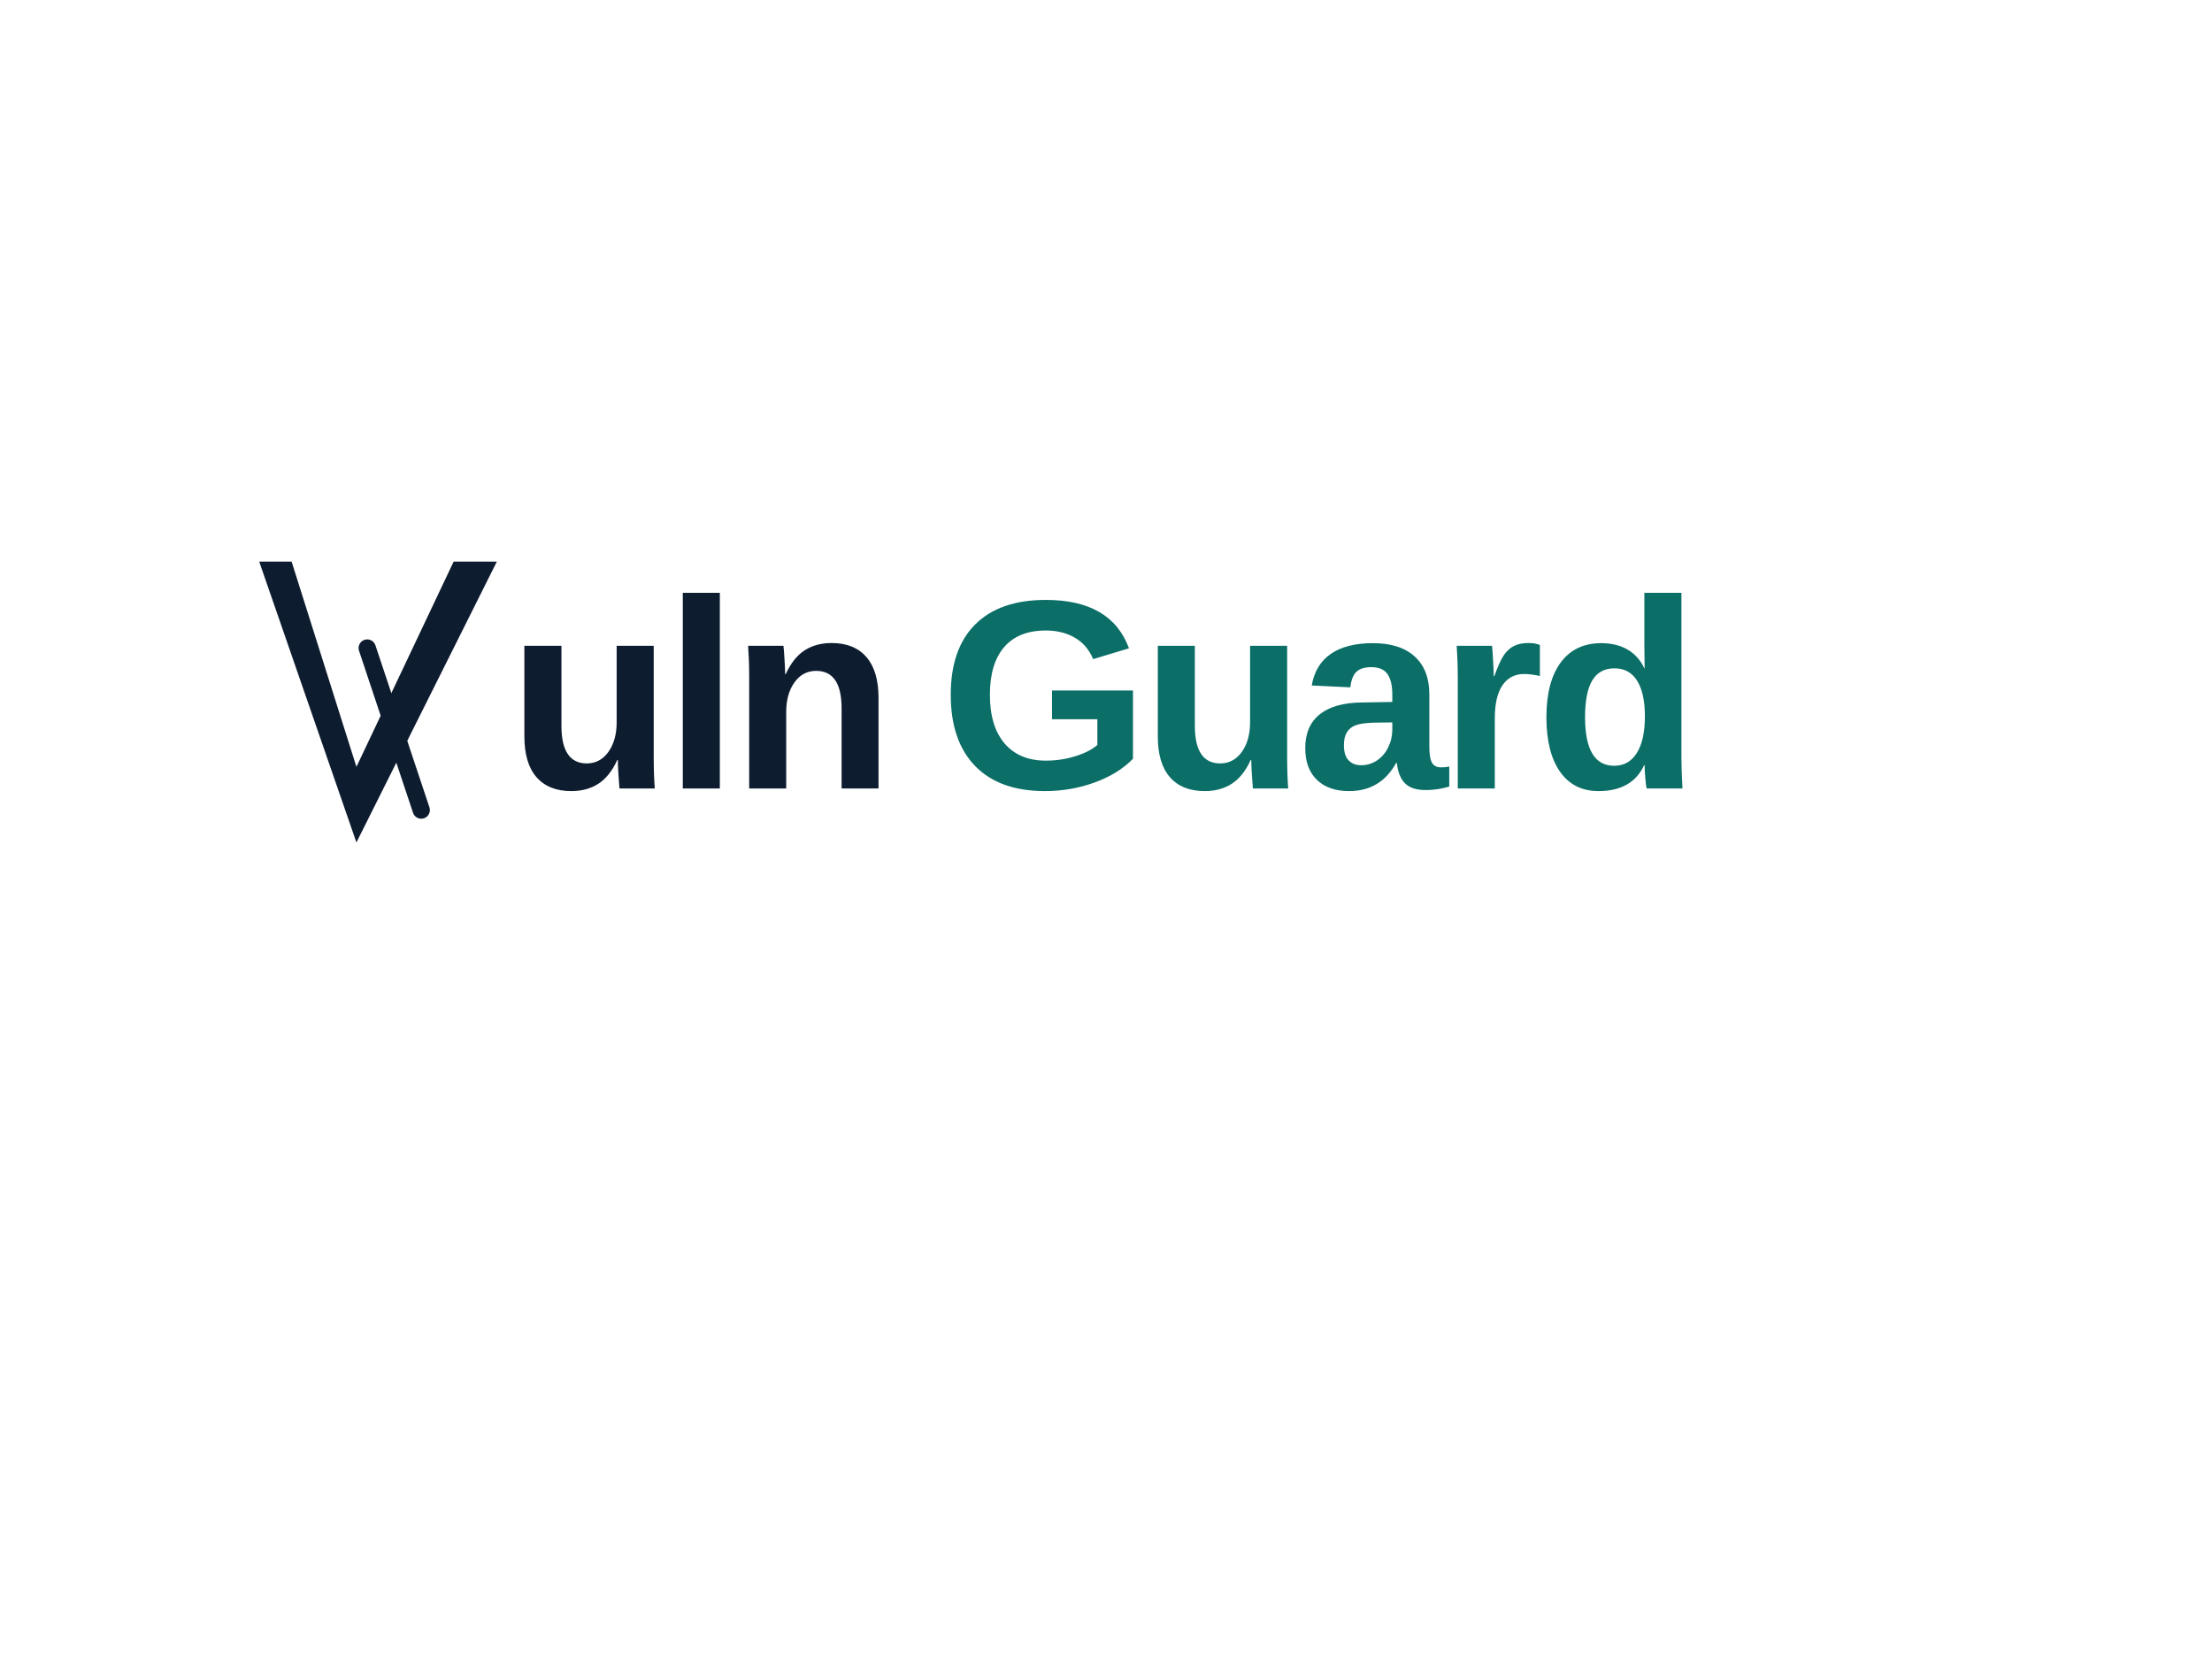
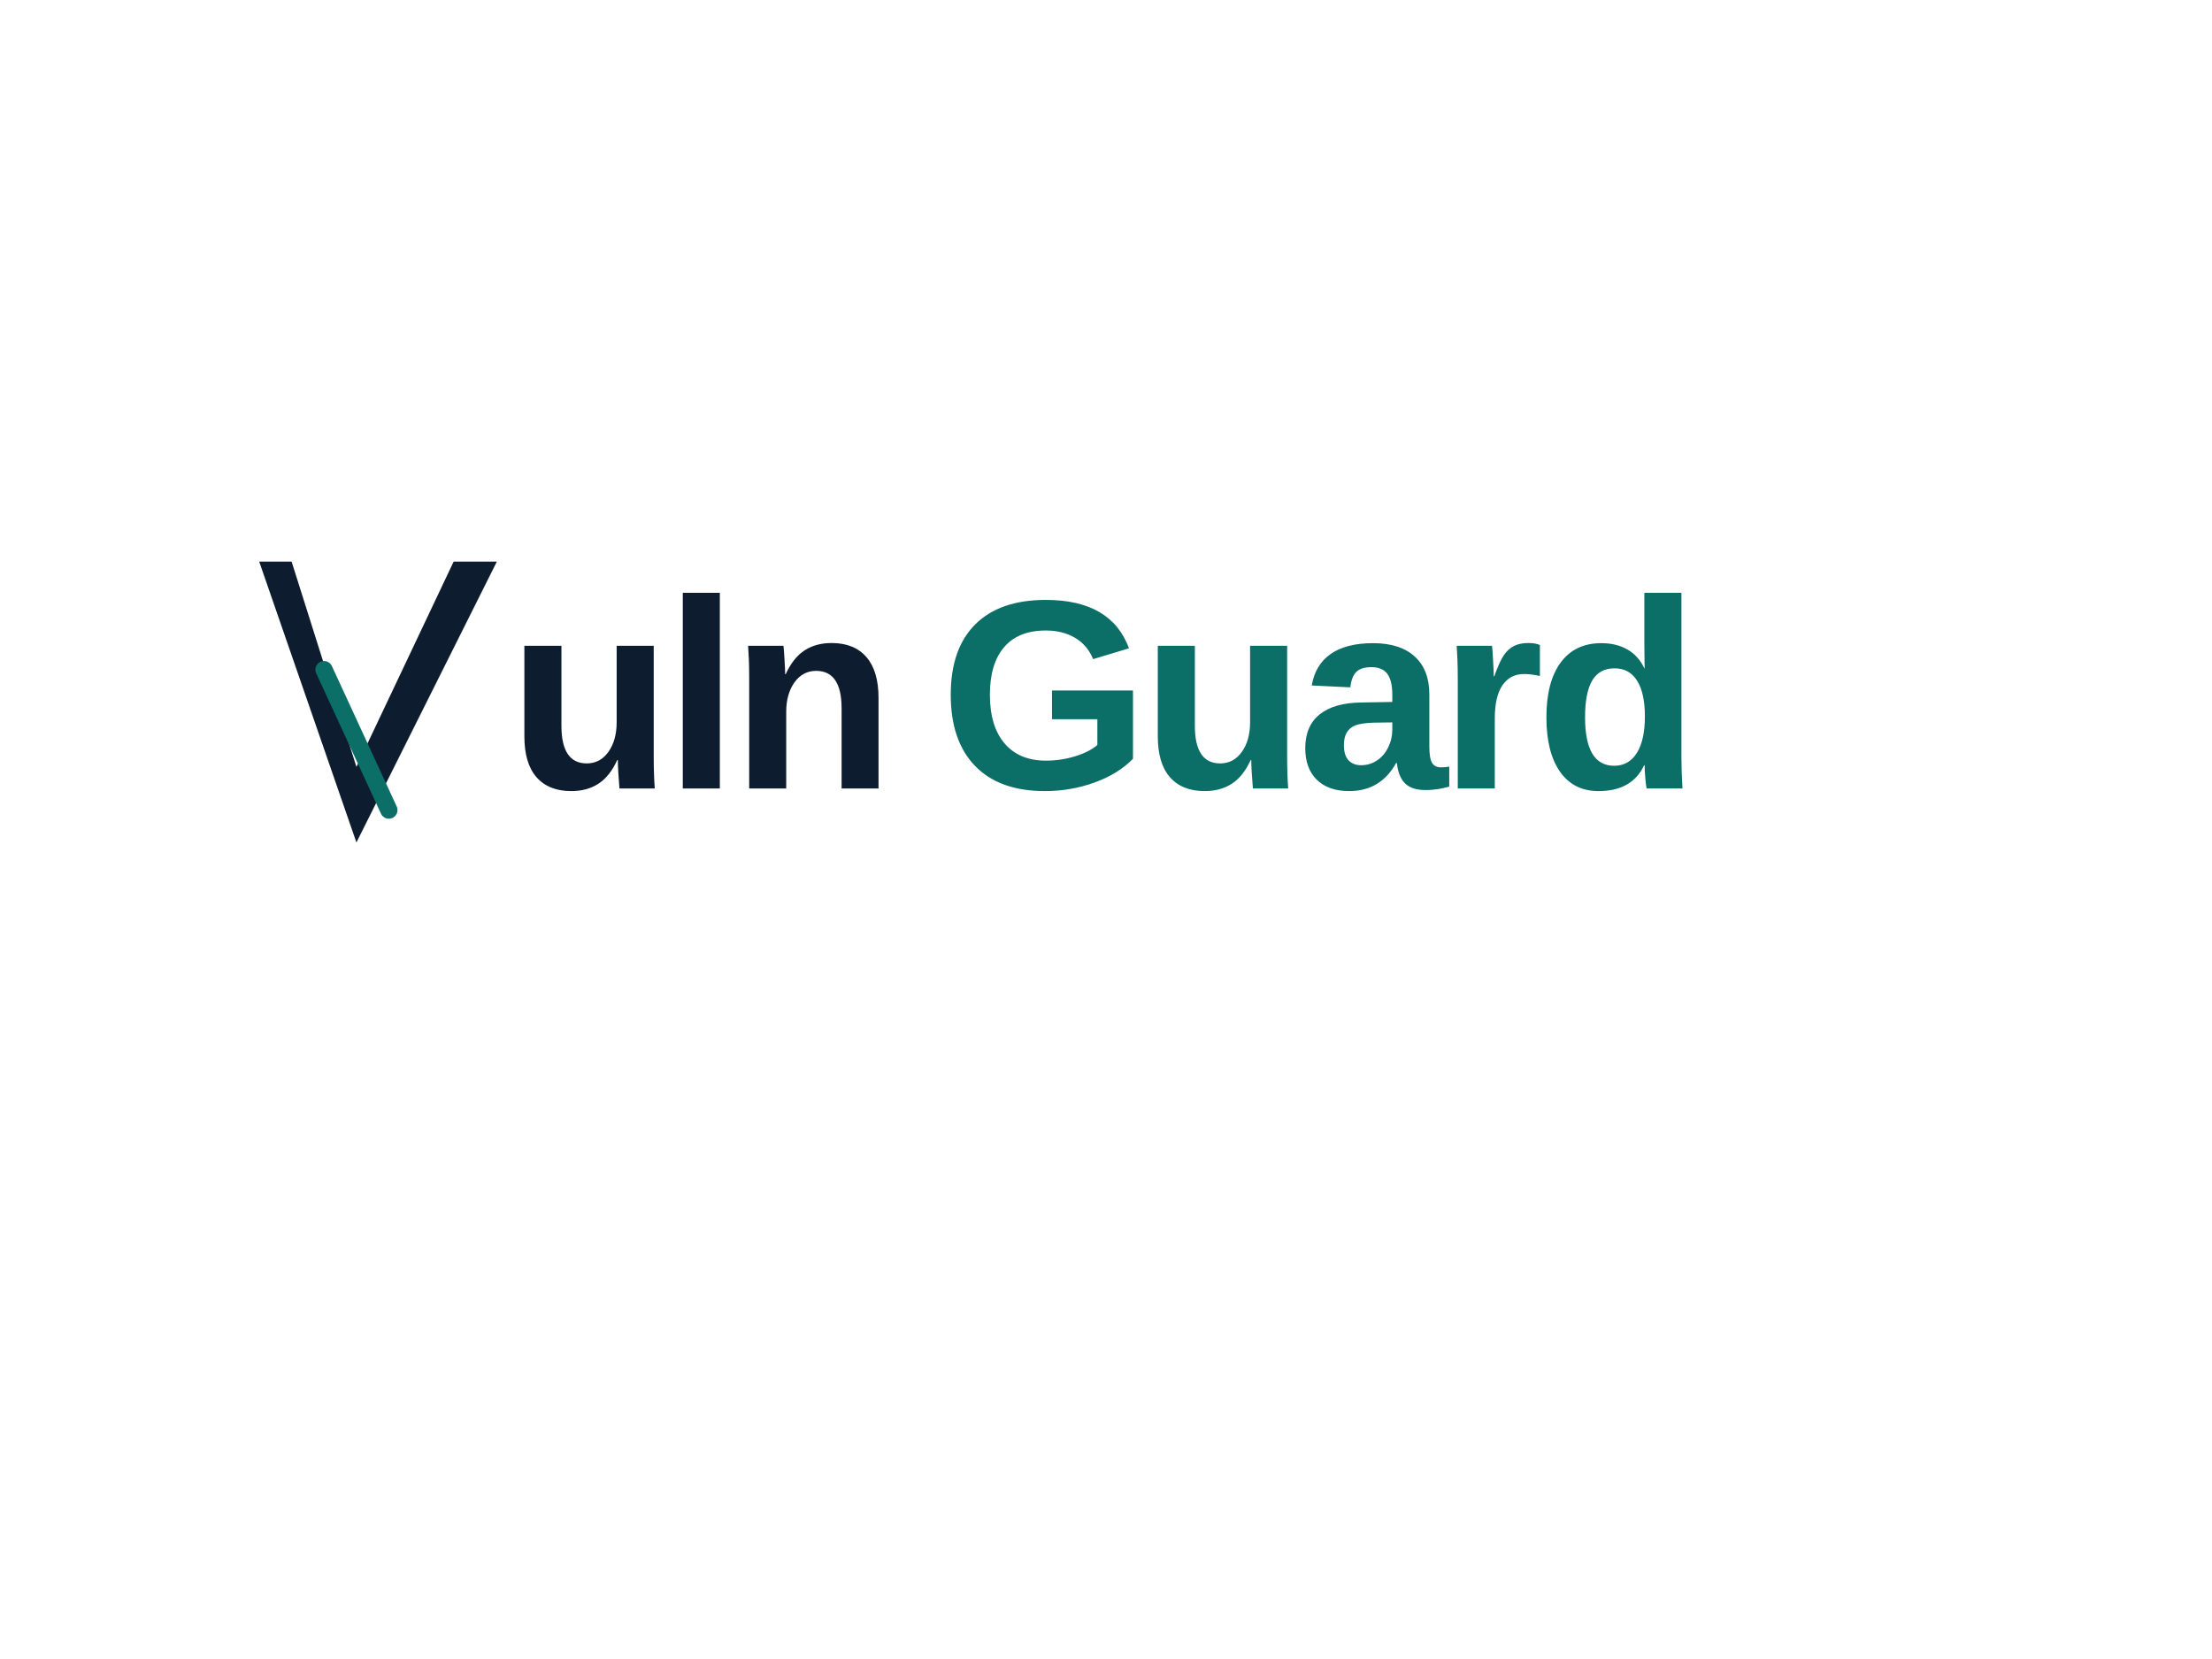
<svg xmlns="http://www.w3.org/2000/svg" viewBox="0 0 1024 768" width="1024" height="768">
  <rect width="100%" height="100%" fill="none" />
  <g transform="translate(120, 260)">
    <path d="M 0,0 L 45,130 L 110,0 L 90,0 L 45,95 L 15,0 Z" fill="#0e1c2f" />
-     <path d="M 50,40 L 75,115" stroke="#0e1c2f" stroke-width="8" stroke-linecap="round" />
+     <path d="M 30,50 L 60,115" stroke="#0b6e67" stroke-width="8" stroke-linecap="round" />
    <text x="115" y="105" font-family="Arial, sans-serif" font-weight="900" font-size="125" fill="#0e1c2f" letter-spacing="-4">uln</text>
    <text x="315" y="105" font-family="Arial, sans-serif" font-weight="900" font-size="125" fill="#0b6e67" letter-spacing="-4">Guard</text>
  </g>
</svg>
